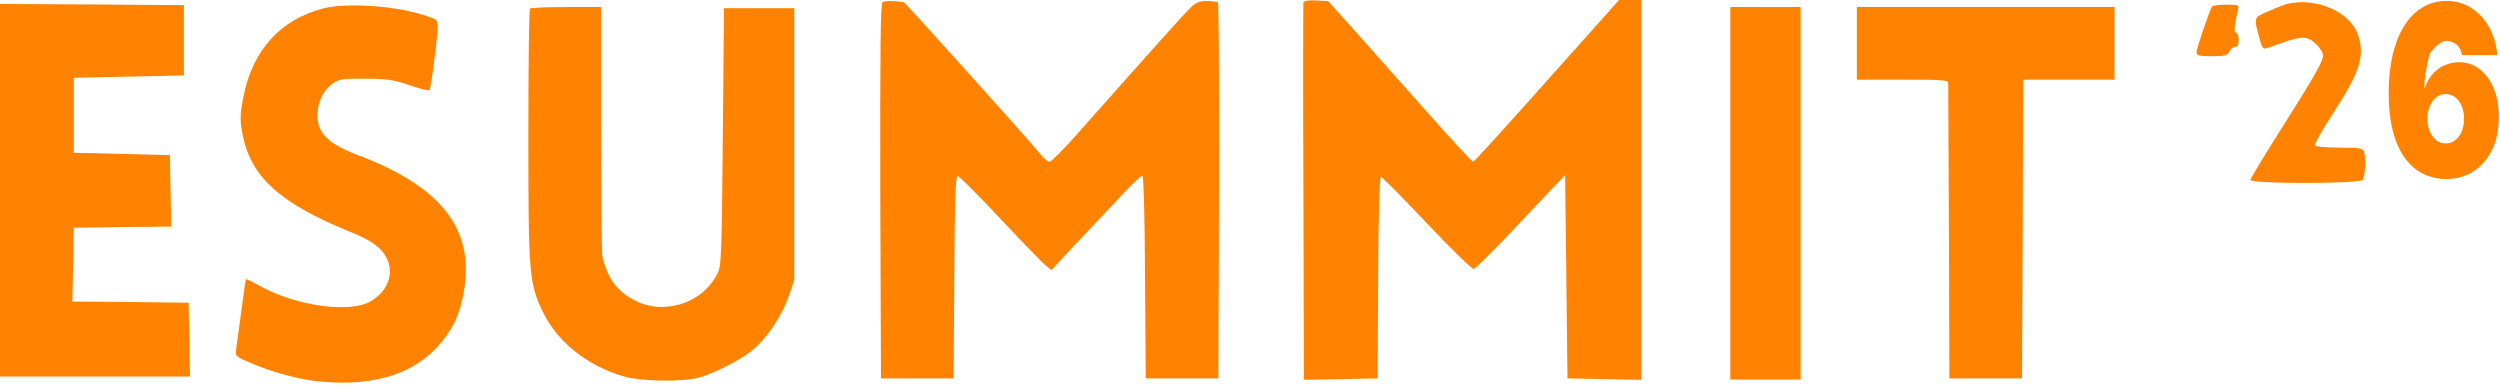
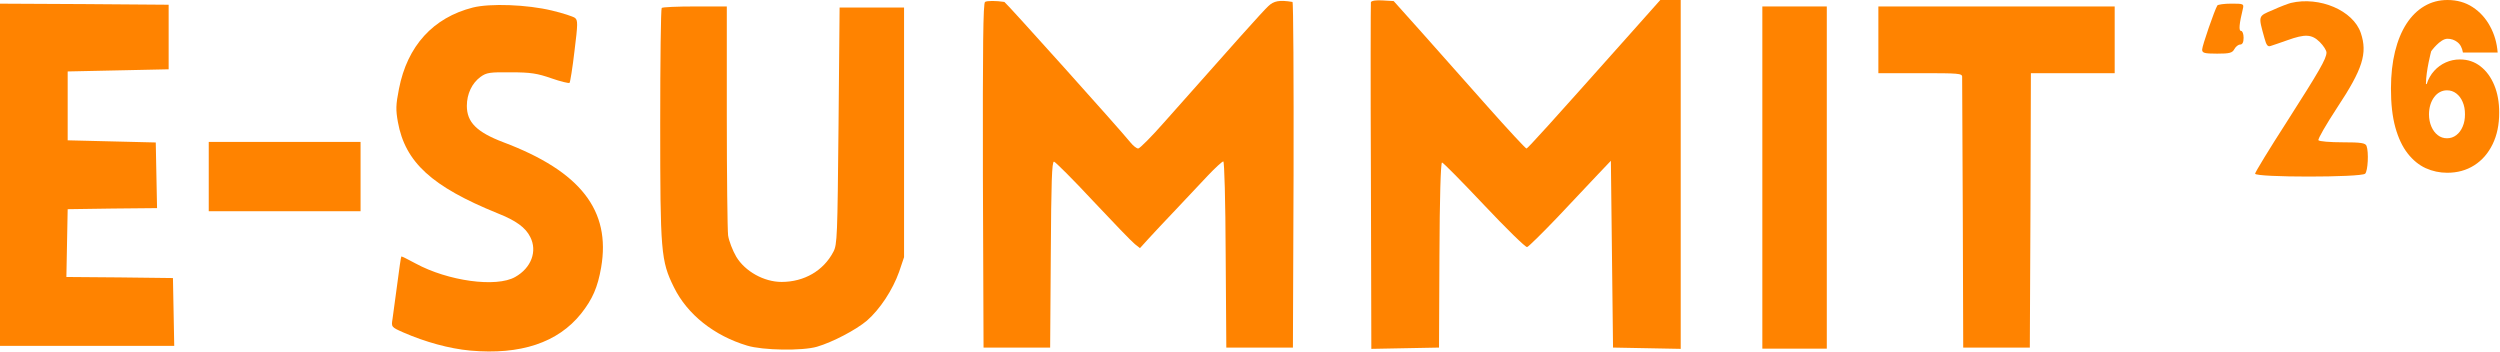
- <svg xmlns="http://www.w3.org/2000/svg" width="1067" height="164" viewBox="0 0 1067 164" fill="none">
-   <path d="M375.7 81.6C375.6 21.4 375.8 1.4 376.7 0.9C377.6 0.3 381.8 0.3 385.7 0.9C386.3 1 439.4 60 444.3 66.1C445.6 67.7 447.2 69 448 69C448.7 69 454.2 63.5 460.1 56.8C493.2 19.5 506 5.2 508.5 2.9C511.1 0.4 513.7 -0.1 519.8 0.9C520.2 0.9 520.4 37.1 520.3 81.2L520 161.5H504.5H489L488.7 118.2C488.6 93.3 488.1 75 487.6 75C487.1 75 483.8 78 480.3 81.7C476.8 85.4 470.1 92.5 465.4 97.5C460.7 102.4 455 108.5 452.8 110.9L448.8 115.3L446.4 113.4C445.1 112.4 436.4 103.4 427 93.4C417.7 83.4 409.4 75.2 408.8 75.1C407.8 75 407.5 84.6 407.3 118.2L407 161.5H391.5H376L375.7 81.6Z" fill="#FF8300" />
-   <path d="M556.3 82C556.1 38 556.2 1.5 556.3 1C556.6 0.3 558.9 0 561.8 0.2L566.9 0.5L580 15.1C587.1 23.1 600.9 38.6 610.5 49.4C620.1 60.2 628.3 69 628.7 69C629.3 69 638.9 58.4 677 15.7L691 -1.52588e-05H695.8H700.5V81V162.1L684.8 161.8L669 161.5L668.5 118.1L668 74.7L661.9 81.1C658.6 84.6 650.1 93.6 643.1 101C636 108.4 629.7 114.6 629 114.8C628.3 115 619.3 106.2 609 95.3C598.7 84.4 589.9 75.5 589.4 75.5C588.8 75.5 588.3 92 588.2 118.5L588 161.5L572.3 161.8L556.5 162.1L556.3 82Z" fill="#FF8300" />
-   <path d="M968.2 4.8C971.4 3.3 974.9 2 976 1.7C988.5 -1.3 1003.1 5 1006.4 14.9C1009.4 23.9 1007.2 30.8 996.1 47.8C991.4 55.1 987.7 61.5 988 62.1C988.4 62.6 993 63 998.5 63C1006.5 63 1008.4 63.3 1008.9 64.6C1009.9 67.3 1009.5 75.6 1008.3 76.8C1006.6 78.5 960.5 78.5 960.5 76.8C960.5 76.2 966.7 65.9 974.2 54.1C988.4 31.6 991.5 26.2 991.5 23.5C991.5 22.6 990.2 20.5 988.6 18.9C985.1 15.4 982.2 15.3 974.5 18.1C971.5 19.2 968.2 20.3 967.3 20.6C966 21.1 965.4 20.3 964.6 17.3C961.8 7.1 961.7 7.6 968.2 4.8Z" fill="#FF8300" />
-   <path d="M103.9 41.3C107.8 21.3 119.8 8.2 138.3 3.5C146.3 1.5 163.5 2.1 175.1 4.9C180.2 6.1 185 7.7 185.8 8.3C187.2 9.4 187.2 10.9 185.6 23.7C184.7 31.5 183.6 38.2 183.3 38.5C183 38.8 179.2 37.9 174.9 36.4C168.3 34.1 165.2 33.6 156 33.6C146.2 33.5 144.7 33.7 141.9 35.7C137.9 38.6 135.5 43.6 135.5 49.2C135.5 56.8 140.1 61.4 152.5 66.1C188.4 79.6 202.6 97.8 198 124.3C196.4 133.5 194 139 188.7 145.7C177.9 159.2 160.5 165 137.1 162.9C127.3 162 116.1 158.9 106 154.5C100.3 152 100.3 151.9 100.9 148.2C101.2 146.2 102.2 138.9 103.1 132C104 125.1 104.8 119.4 105 119.2C105.1 119 108.1 120.5 111.6 122.4C126.7 130.6 149.2 133.7 158 128.7C165.5 124.5 168.4 116.7 165 110.1C162.8 105.7 158.4 102.5 149.8 99.1C119.2 86.7 106.8 75.4 103.4 56.7C102.4 51.1 102.4 48.8 103.9 41.3Z" fill="#FF8300" />
-   <path d="M937.5 22.2C937.5 20.6 942.9 4.8 944.1 2.8C944.4 2.4 947.1 2 950.2 2C955.4 2 955.7 2.1 955.2 4.2C953.6 10.9 953.3 14 954.4 14C955 14 955.5 15.3 955.5 17C955.5 19 955 20 954 20C953.2 20 952.1 20.9 951.5 22C950.6 23.7 949.4 24 944 24C938.4 24 937.5 23.7 937.5 22.2Z" fill="#FF8300" />
-   <path d="M0 160.7V81.2V1.7L39.3 1.9L78.5 2.2V17.2V32.2L55 32.7L31.5 33.2V49.2V65.2L52 65.7L72.5 66.2L72.8 81.4L73.1 96.7L52.3 96.9L31.5 97.2L31.2 112.9L30.9 128.7L55.7 128.9L80.5 129.2L80.8 144.9L81.1 160.7H40.5H0Z" fill="#FF8300" />
-   <path d="M225.5 57.6C225.5 28.3 225.8 4 226.2 3.7C226.5 3.3 233.5 3 241.7 3H256.5V53.9C256.5 81.8 256.8 106.8 257.1 109.4C257.5 112 259.2 116.4 260.9 119.3C265 126.1 273.8 131 282 131C292.5 131 301.5 125.8 306.1 117C307.9 113.7 308 109.7 308.5 58.5L309 3.5H324H339V61.5V119.5L336.7 126.3C333.7 134.7 327.8 143.7 321.7 149C316.6 153.3 305.7 159 298.5 161.1C291.7 163.1 273.2 162.8 266 160.6C250.6 156 238.1 146.1 231.9 133.5C225.8 121.2 225.5 117.1 225.5 57.6Z" fill="#FF8300" />
-   <path d="M738.5 162V82.5V3H753.5H768.5V82.5V162H753.5H738.5Z" fill="#FF8300" />
-   <path d="M792.5 34V18.5V3H847.5H902.5V18.5V34H883H863.5L863.3 97.7L863 161.5H847.5H832L831.8 99.5C831.6 65.4 831.5 36.7 831.5 35.7C831.5 34.1 829.9 34 812 34H792.5Z" fill="#FF8300" />
-   <path d="M1043.94 76.4C1040.65 76.4 1037.53 75.726 1034.58 74.377C1031.64 73.005 1029.04 70.849 1026.76 67.911C1024.49 64.974 1022.7 61.145 1021.4 56.425C1020.11 51.705 1019.48 45.986 1019.5 39.267C1019.52 33.271 1020.11 27.877 1021.26 23.084C1022.44 18.292 1024.1 14.21 1026.24 10.839C1028.41 7.468 1030.99 4.891 1034 3.109C1037.01 1.303 1040.36 0.4 1044.05 0.4C1048.19 0.4 1051.84 1.448 1055 3.543C1058.15 5.638 1060.67 8.443 1062.54 11.959C1064.43 15.451 1065.53 19.304 1065.84 23.518H1050.76C1050.41 21.423 1049.6 19.894 1048.34 18.93C1047.09 17.943 1045.66 17.45 1044.05 17.45C1040.84 17.45 1036.97 22.94 1036.97 22.94C1036.97 22.94 1034.73 31.416 1034.69 37.389H1035.02C1035.74 35.125 1036.82 33.187 1038.27 31.573C1039.72 29.96 1041.4 28.719 1043.33 27.852C1045.26 26.986 1047.29 26.552 1049.44 26.552C1052.85 26.552 1055.83 27.564 1058.38 29.586C1060.95 31.609 1062.95 34.379 1064.38 37.894C1065.81 41.41 1066.52 45.432 1066.5 49.959C1066.52 55.257 1065.56 59.892 1063.64 63.866C1061.73 67.839 1059.08 70.922 1055.69 73.113C1052.29 75.304 1048.38 76.4 1043.94 76.4ZM1043.83 61.229C1045.35 61.229 1046.7 60.771 1047.87 59.856C1049.06 58.941 1049.99 57.689 1050.65 56.1C1051.33 54.51 1051.66 52.704 1051.64 50.681C1051.66 48.635 1051.33 46.828 1050.65 45.263C1049.99 43.674 1049.06 42.422 1047.87 41.507C1046.7 40.591 1045.35 40.134 1043.83 40.134C1042.71 40.134 1041.67 40.399 1040.72 40.928C1039.78 41.434 1038.96 42.169 1038.27 43.132C1037.57 44.071 1037.02 45.191 1036.62 46.491C1036.23 47.768 1036.03 49.164 1036.01 50.681C1036.03 52.704 1036.38 54.51 1037.06 56.1C1037.74 57.689 1038.66 58.941 1039.84 59.856C1041.01 60.771 1042.34 61.229 1043.83 61.229Z" fill="#FF8300" />
+ <svg xmlns="http://www.w3.org/2000/svg" width="1515" height="213" viewBox="0 0 1515 213" fill="none">
+   <path d="M595.639 106.422C595.508 27.91 595.769 1.826 596.94 1.174C598.112 0.391 603.58 0.391 608.658 1.174C609.439 1.304 678.572 78.252 684.952 86.207C686.644 88.294 688.727 89.99 689.769 89.99C690.68 89.99 697.841 82.816 705.522 74.078C748.616 25.432 765.281 6.782 768.536 3.782C771.921 0.522 775.306 -0.13 783.248 1.174C783.769 1.174 784.029 48.386 783.899 105.901L783.508 210.627H763.328H743.148L742.758 154.156C742.627 121.681 741.976 97.815 741.326 97.815C740.675 97.815 736.378 101.727 731.821 106.553C727.265 111.378 718.542 120.638 712.422 127.159C706.303 133.55 698.882 141.505 696.018 144.635L690.81 150.374L687.686 147.896C685.993 146.591 674.666 134.854 662.428 121.812C650.32 108.77 639.514 98.076 638.733 97.945C637.431 97.815 637.04 110.335 636.78 154.156L636.389 210.627H616.209H596.029L595.639 106.422Z" fill="#FF8300" />
+   <path d="M830.769 106.944C830.508 49.559 830.638 1.956 830.769 1.304C831.159 0.391 834.154 3.05176e-05 837.929 0.261L844.569 0.652L861.625 19.693C870.868 30.127 888.835 50.342 901.334 64.427C913.832 78.513 924.508 89.99 925.029 89.99C925.81 89.99 938.309 76.165 987.913 20.476L1006.14 3.05176e-05H1012.39H1018.51V105.64V211.41L998.068 211.019L977.497 210.627L976.846 154.025L976.195 97.423L968.253 105.77C963.957 110.335 952.891 122.073 943.777 131.724C934.533 141.375 926.331 149.461 925.42 149.722C924.508 149.982 912.791 138.506 899.381 124.29C885.971 110.074 874.514 98.467 873.863 98.467C873.082 98.467 872.431 119.986 872.301 154.547L872.04 210.627L851.6 211.019L831.029 211.41L830.769 106.944Z" fill="#FF8300" />
+   <path d="M241.771 53.863C246.849 27.779 262.472 10.694 286.558 4.565C296.974 1.956 319.367 2.739 334.47 6.391C341.109 7.956 347.359 10.042 348.4 10.825C350.223 12.259 350.223 14.216 348.14 30.91C346.968 41.082 345.536 49.82 345.145 50.212C344.755 50.603 339.807 49.429 334.209 47.473C325.616 44.473 321.58 43.821 309.603 43.821C296.844 43.691 294.891 43.951 291.245 46.56C286.037 50.342 282.913 56.863 282.913 64.166C282.913 74.078 288.902 80.078 305.046 86.207C351.785 103.814 370.273 127.55 364.284 162.111C362.201 174.11 359.076 181.283 352.176 190.021C338.115 207.628 315.461 215.192 284.996 212.453C272.237 211.28 257.655 207.237 244.506 201.498C237.085 198.238 237.085 198.107 237.866 193.282C238.256 190.673 239.558 181.153 240.73 172.154C241.902 163.155 242.943 155.721 243.204 155.46C243.334 155.199 247.24 157.155 251.796 159.633C271.456 170.328 300.749 174.371 312.206 167.85C321.971 162.372 325.747 152.2 321.32 143.592C318.456 137.853 312.727 133.68 301.53 129.246C261.691 113.074 245.547 98.336 241.121 73.948C239.819 66.644 239.819 63.645 241.771 53.863Z" fill="#FF8300" />
+   <path d="M0 209.584V105.901V2.217L51.166 2.478L102.202 2.869V22.432V41.995L71.607 42.647L41.011 43.299V64.166V85.034L67.701 85.686L94.391 86.338L94.781 106.162L95.172 126.116L68.091 126.377L41.011 126.768L40.62 147.244L40.23 167.85L72.518 168.111L104.806 168.502L105.197 188.978L105.587 209.584H52.728H0Z" fill="#FF8300" />
+   <path d="M400.087 75.122C400.087 36.909 400.478 5.217 400.999 4.826C401.389 4.304 410.503 3.913 421.179 3.913H440.447V70.296C440.447 106.683 440.838 139.288 441.229 142.679C441.749 146.07 443.963 151.808 446.176 155.59C451.514 164.459 462.971 170.849 473.647 170.849C487.317 170.849 499.035 164.068 505.023 152.591C507.367 148.287 507.497 143.07 508.148 76.296L508.799 4.565H528.328H547.857V80.208V155.851L544.863 164.72C540.957 175.675 533.276 187.413 525.334 194.325C518.694 199.933 504.503 207.367 495.129 210.106C486.276 212.714 462.19 212.323 452.816 209.454C432.766 203.454 416.492 190.543 408.42 174.11C400.478 158.068 400.087 152.721 400.087 75.122Z" fill="#FF8300" />
+   <path d="M1067.98 211.28V107.596V3.913H1087.51H1107.04V107.596V211.28H1087.51H1067.98Z" fill="#FF8300" />
+   <path d="M1138.29 44.343V24.128V3.913H1209.89H1281.5V24.128V44.343H1256.11H1230.72L1230.46 127.42L1230.07 210.627H1209.89H1189.71L1189.45 129.767C1189.19 85.294 1189.06 47.864 1189.06 46.56C1189.06 44.473 1186.98 44.343 1163.67 44.343H1138.29Z" fill="#FF8300" />
+   <rect x="126.5" y="86" width="92" height="42" fill="#FF8300" />
+   <path d="M1377.34 6.061C1381.8 3.995 1386.69 2.204 1388.22 1.791C1405.66 -2.342 1426.03 6.337 1430.64 19.974C1434.83 32.372 1431.76 41.877 1416.27 65.295C1409.71 75.351 1404.55 84.167 1404.97 84.994C1405.52 85.683 1411.94 86.234 1419.62 86.234C1430.78 86.234 1433.43 86.647 1434.13 88.438C1435.52 92.157 1434.97 103.591 1433.29 105.244C1430.92 107.585 1366.59 107.585 1366.59 105.244C1366.59 104.417 1375.24 90.228 1385.71 73.974C1405.52 42.979 1409.85 35.54 1409.85 31.821C1409.85 30.581 1408.03 27.688 1405.8 25.484C1400.92 20.663 1396.87 20.525 1386.13 24.382C1381.94 25.897 1377.34 27.412 1376.08 27.826L1376.08 27.826C1374.27 28.515 1373.43 27.413 1372.31 23.28C1368.41 9.229 1368.27 9.918 1377.34 6.061Z" fill="#FF8300" />
+   <path d="M1334.5 30.03C1334.5 27.826 1342.03 6.061 1343.71 3.306C1344.13 2.755 1347.9 2.204 1352.22 2.204C1359.48 2.204 1359.9 2.342 1359.2 5.235C1356.97 14.464 1356.55 18.734 1358.08 18.734C1358.92 18.734 1359.62 20.525 1359.62 22.867C1359.62 25.622 1358.92 27 1357.52 27C1356.41 27 1354.87 28.239 1354.03 29.755C1352.78 32.096 1351.1 32.51 1343.57 32.51C1335.76 32.51 1334.5 32.096 1334.5 30.03Z" fill="#FF8300" />
+   <path d="M1483.01 104.693C1478.43 104.693 1474.08 103.764 1469.96 101.906C1465.86 100.015 1462.23 97.046 1459.06 92.999C1455.88 88.952 1453.39 83.678 1451.57 77.176C1449.78 70.674 1448.89 62.796 1448.92 53.541C1448.94 45.281 1449.76 37.85 1451.38 31.249C1453.01 24.647 1455.33 19.024 1458.33 14.38C1461.35 9.736 1464.96 6.187 1469.15 3.732C1473.35 1.244 1478.02 2.28882e-05 1483.17 2.28882e-05C1488.95 2.28882e-05 1494.05 1.443 1498.45 4.329C1502.85 7.215 1506.36 11.08 1508.97 15.923C1511.61 20.733 1513.14 26.041 1513.58 31.846H1492.54C1492.05 28.96 1490.92 26.853 1489.16 25.526C1487.42 24.166 1485.42 23.486 1483.17 23.486C1478.69 23.486 1473.3 31.05 1473.3 31.05C1473.3 31.05 1470.16 42.726 1470.11 50.953H1470.57C1471.57 47.835 1473.08 45.164 1475.11 42.942C1477.13 40.719 1479.48 39.011 1482.17 37.817C1484.86 36.623 1487.7 36.025 1490.69 36.025C1495.46 36.025 1499.61 37.419 1503.17 40.205C1506.76 42.992 1509.55 46.806 1511.54 51.65C1513.54 56.493 1514.53 62.033 1514.5 68.269C1514.53 75.567 1513.19 81.953 1510.51 87.426C1507.84 92.9 1504.15 97.146 1499.41 100.165C1494.67 103.183 1489.21 104.693 1483.01 104.693ZM1482.86 83.794C1484.99 83.794 1486.87 83.164 1488.51 81.903C1490.17 80.642 1491.46 78.918 1492.38 76.728C1493.33 74.539 1493.79 72.051 1493.77 69.264C1493.79 66.445 1493.33 63.957 1492.38 61.8C1491.46 59.611 1490.17 57.886 1488.51 56.626C1486.87 55.365 1484.99 54.735 1482.86 54.735C1481.3 54.735 1479.85 55.1 1478.52 55.83C1477.22 56.526 1476.08 57.538 1475.11 58.865C1474.13 60.158 1473.36 61.701 1472.8 63.492C1472.26 65.251 1471.98 67.174 1471.96 69.264C1471.98 72.051 1472.47 74.539 1473.42 76.728C1474.36 78.918 1475.66 80.642 1477.29 81.903C1478.93 83.164 1480.79 83.794 1482.86 83.794Z" fill="#FF8300" />
</svg>
